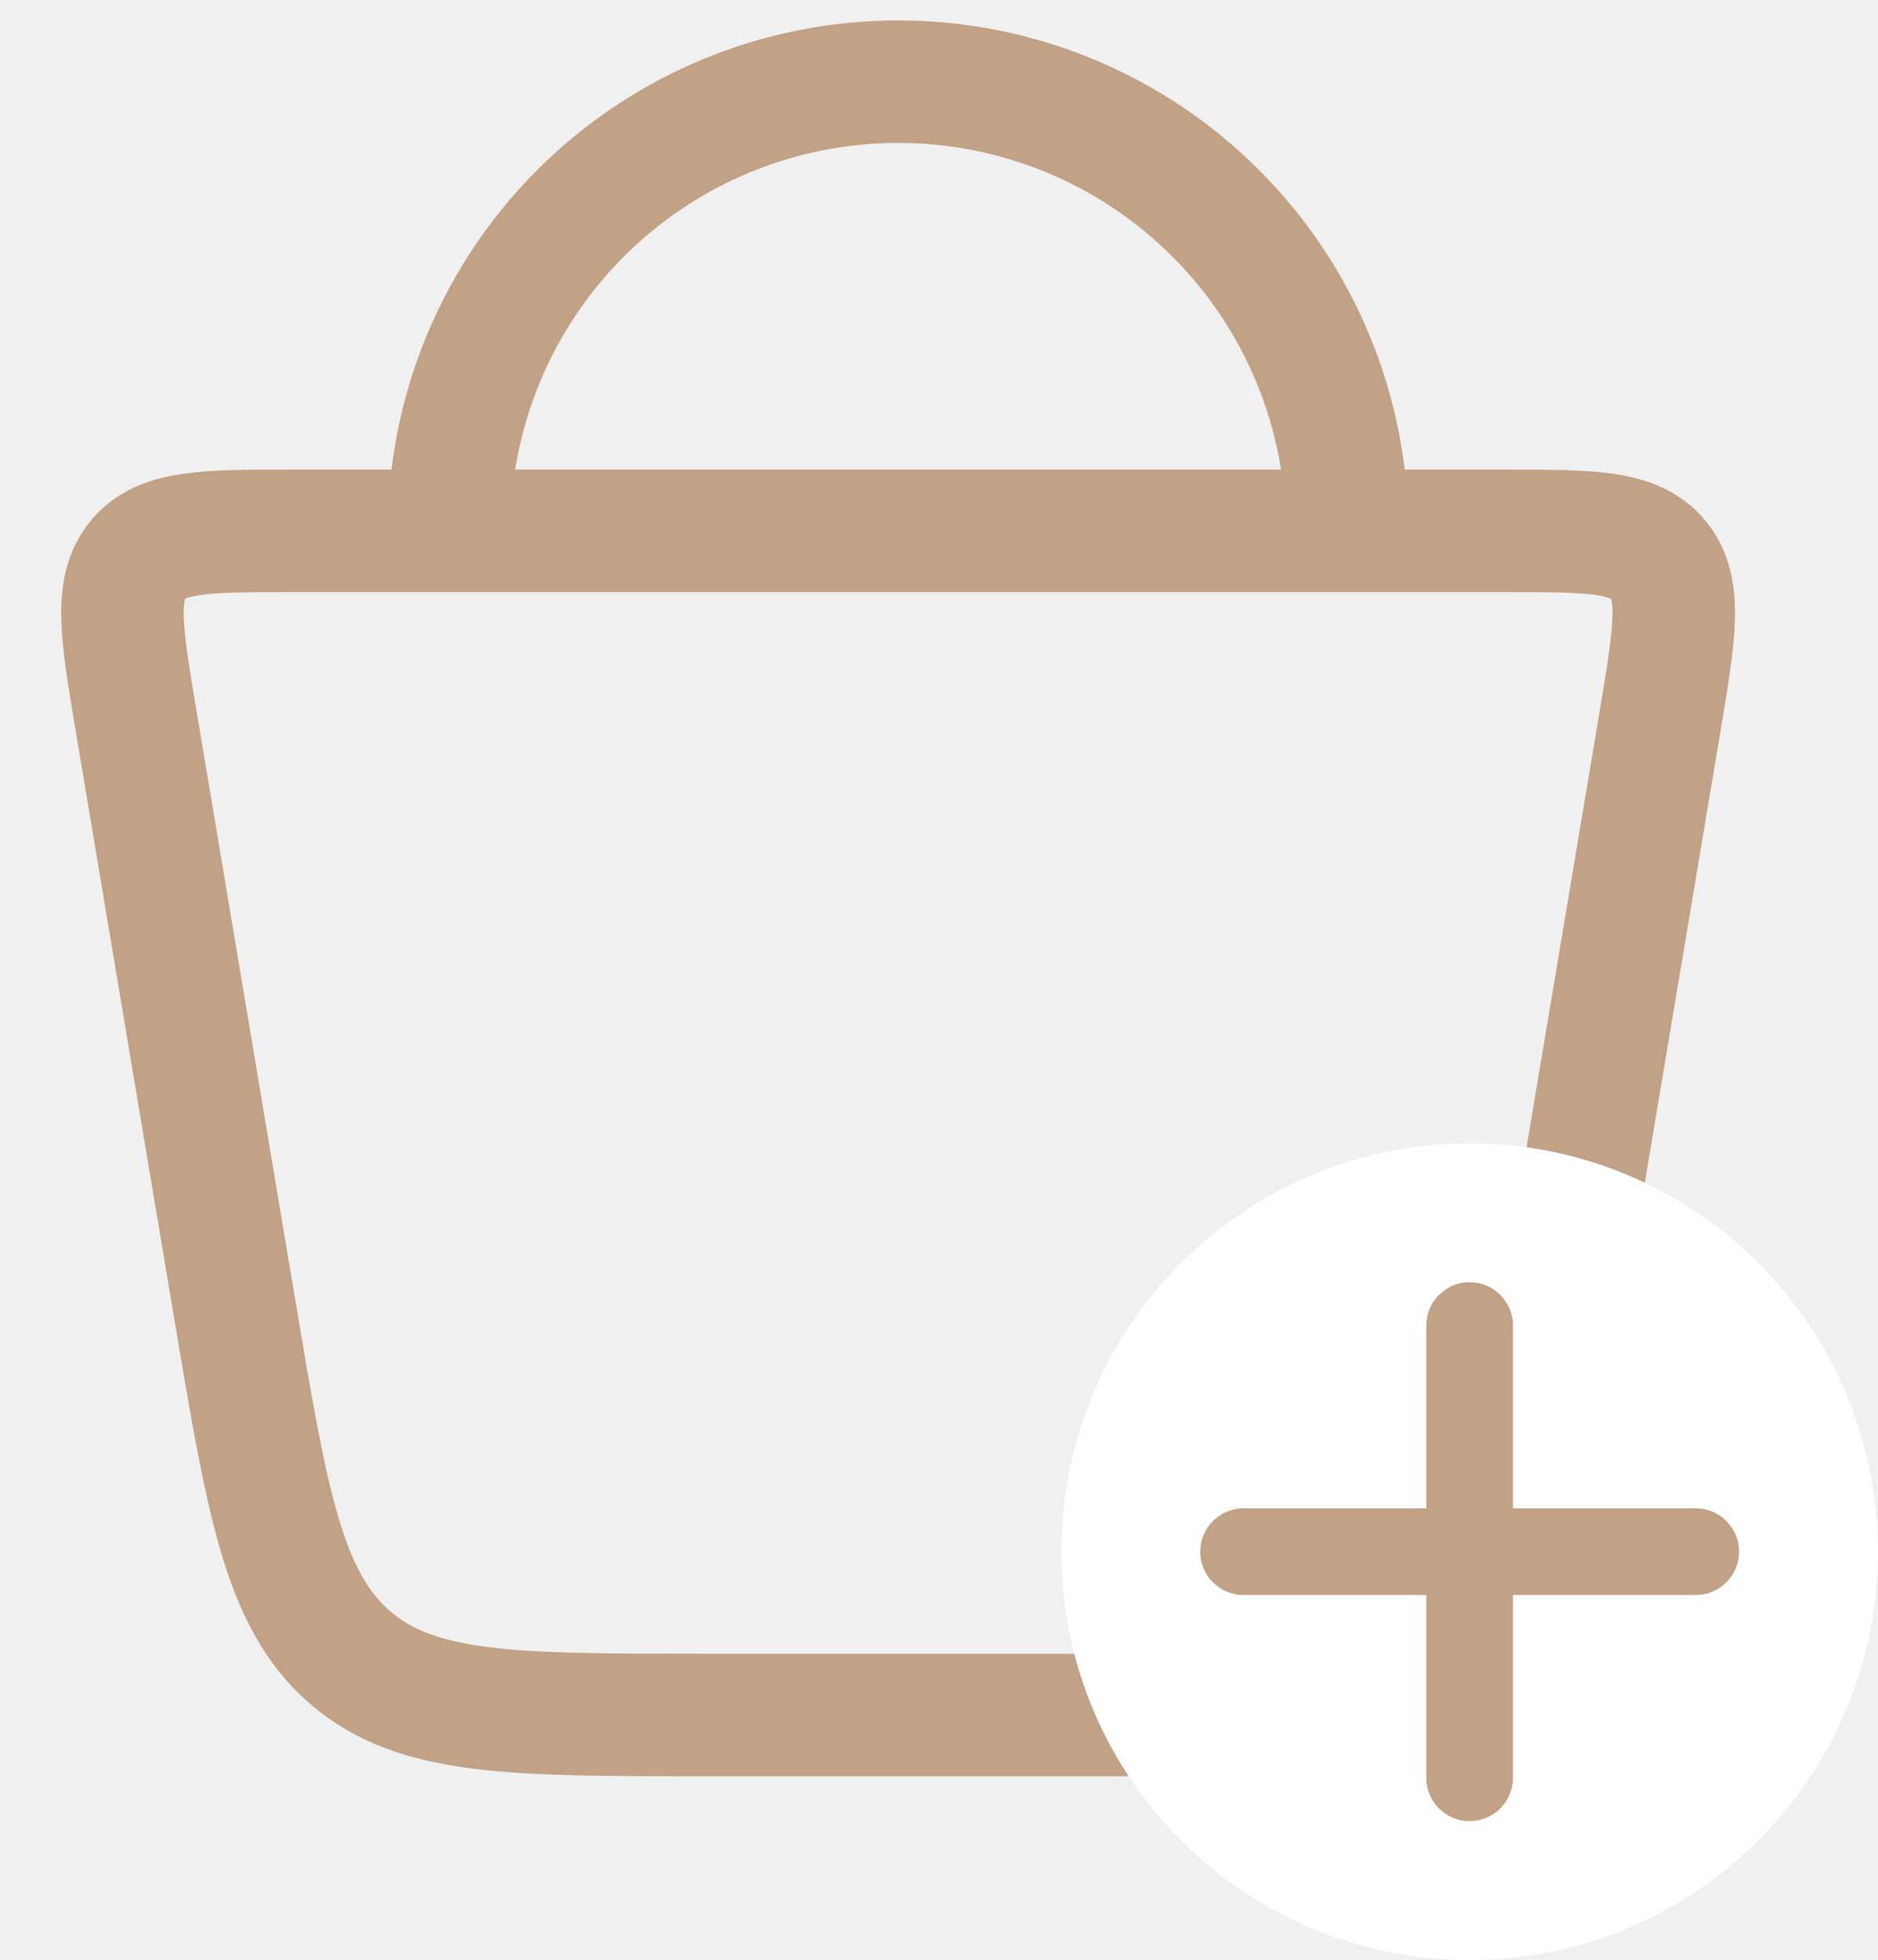
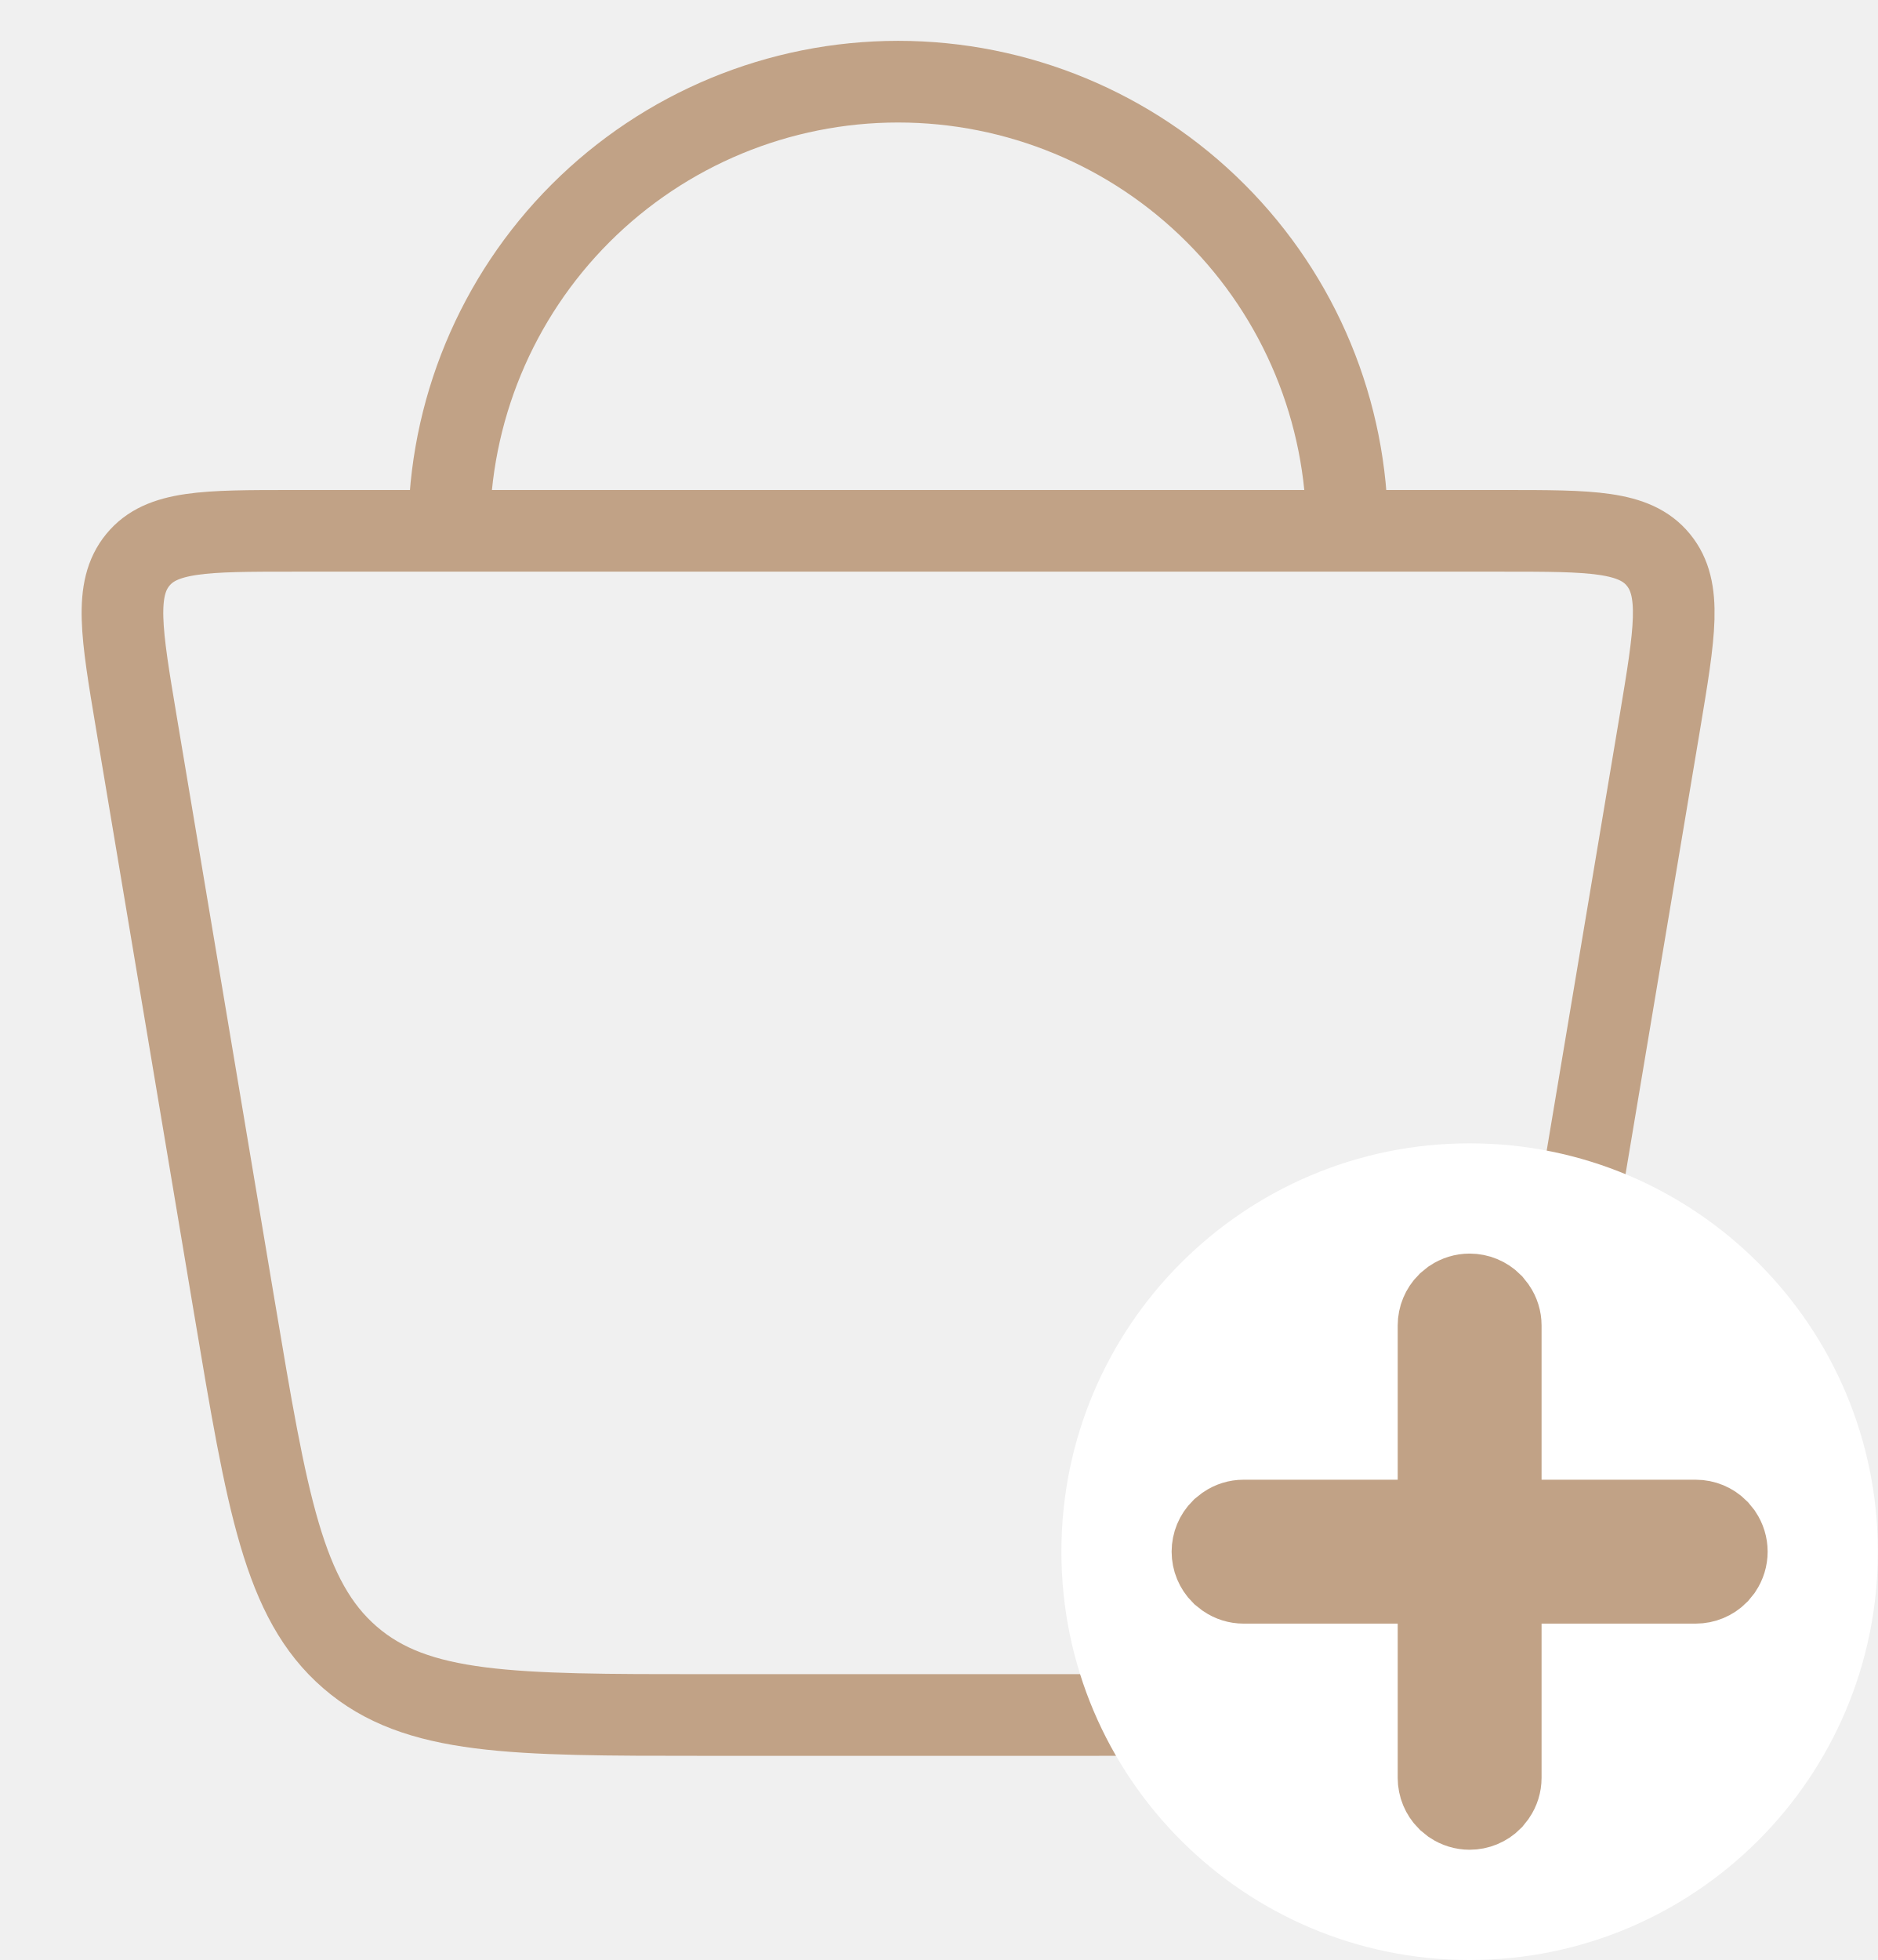
<svg xmlns="http://www.w3.org/2000/svg" width="23" height="24" viewBox="0 0 23 24" fill="none">
-   <path d="M2.873 16.02L1.669 8.84C1.487 7.754 1.396 7.212 1.688 6.856C1.979 6.5 2.515 6.5 3.586 6.5H18.414C19.485 6.5 20.021 6.5 20.312 6.856C20.604 7.212 20.512 7.754 20.331 8.84L19.127 16.02C18.728 18.4 18.529 19.589 17.714 20.295C16.9 21 15.726 21 13.378 21H8.622C6.274 21 5.1 21 4.286 20.294C3.471 19.589 3.272 18.399 2.873 16.019M16.5 6.5C16.5 5.041 15.921 3.642 14.889 2.611C13.858 1.579 12.459 1 11 1C9.542 1 8.143 1.579 7.111 2.611C6.08 3.642 5.5 5.041 5.5 6.5" stroke="#C1A286" stroke-width="1.5" stroke-linecap="round" stroke-linejoin="round" />
+   <path d="M2.873 16.02L1.669 8.84C1.487 7.754 1.396 7.212 1.688 6.856C1.979 6.5 2.515 6.5 3.586 6.5H18.414C19.485 6.5 20.021 6.5 20.312 6.856C20.604 7.212 20.512 7.754 20.331 8.84L19.127 16.02C18.728 18.4 18.529 19.589 17.714 20.295C16.9 21 15.726 21 13.378 21H8.622C6.274 21 5.1 21 4.286 20.294C3.471 19.589 3.272 18.399 2.873 16.019M16.5 6.5C16.5 5.041 15.921 3.642 14.889 2.611C13.858 1.579 12.459 1 11 1C9.542 1 8.143 1.579 7.111 2.611C6.08 3.642 5.5 5.041 5.5 6.5" stroke="#C1A286" strokeWidth="1.5" strokeLinecap="round" strokeLinejoin="round" />
  <rect x="13" y="14" width="10" height="10" rx="5" fill="white" />
-   <path d="M18 15.85C18.101 15.85 18.198 15.89 18.27 15.962L18.316 16.02C18.358 16.082 18.381 16.155 18.381 16.23V18.619H20.77C20.87 18.619 20.967 18.659 21.038 18.73L21.086 18.789C21.127 18.851 21.15 18.924 21.15 19C21.15 19.076 21.127 19.149 21.086 19.211L21.038 19.27C20.967 19.341 20.87 19.381 20.77 19.381H18.381V21.77C18.381 21.845 18.358 21.918 18.316 21.98L18.27 22.038C18.198 22.11 18.101 22.15 18 22.15C17.924 22.15 17.851 22.127 17.789 22.086L17.73 22.038C17.659 21.967 17.619 21.87 17.619 21.77V19.381H15.23C15.155 19.381 15.082 19.358 15.02 19.316L14.962 19.27C14.89 19.198 14.85 19.101 14.85 19C14.85 18.899 14.89 18.802 14.962 18.73L15.02 18.684C15.082 18.642 15.155 18.619 15.23 18.619H17.619V16.23C17.619 16.13 17.659 16.033 17.73 15.962L17.789 15.914C17.851 15.873 17.924 15.85 18 15.85Z" fill="#C1A286" stroke="#C1A286" stroke-width="0.3" />
+   <path d="M18 15.85C18.101 15.85 18.198 15.89 18.27 15.962L18.316 16.02C18.358 16.082 18.381 16.155 18.381 16.23V18.619H20.77C20.87 18.619 20.967 18.659 21.038 18.73L21.086 18.789C21.127 18.851 21.15 18.924 21.15 19C21.15 19.076 21.127 19.149 21.086 19.211L21.038 19.27C20.967 19.341 20.87 19.381 20.77 19.381H18.381V21.77C18.381 21.845 18.358 21.918 18.316 21.98L18.27 22.038C18.198 22.11 18.101 22.15 18 22.15C17.924 22.15 17.851 22.127 17.789 22.086L17.73 22.038C17.659 21.967 17.619 21.87 17.619 21.77V19.381H15.23C15.155 19.381 15.082 19.358 15.02 19.316L14.962 19.27C14.89 19.198 14.85 19.101 14.85 19C14.85 18.899 14.89 18.802 14.962 18.73L15.02 18.684C15.082 18.642 15.155 18.619 15.23 18.619H17.619V16.23C17.619 16.13 17.659 16.033 17.73 15.962L17.789 15.914C17.851 15.873 17.924 15.85 18 15.85Z" fill="#C1A286" stroke="#C1A286" strokeWidth="0.3" />
</svg>
